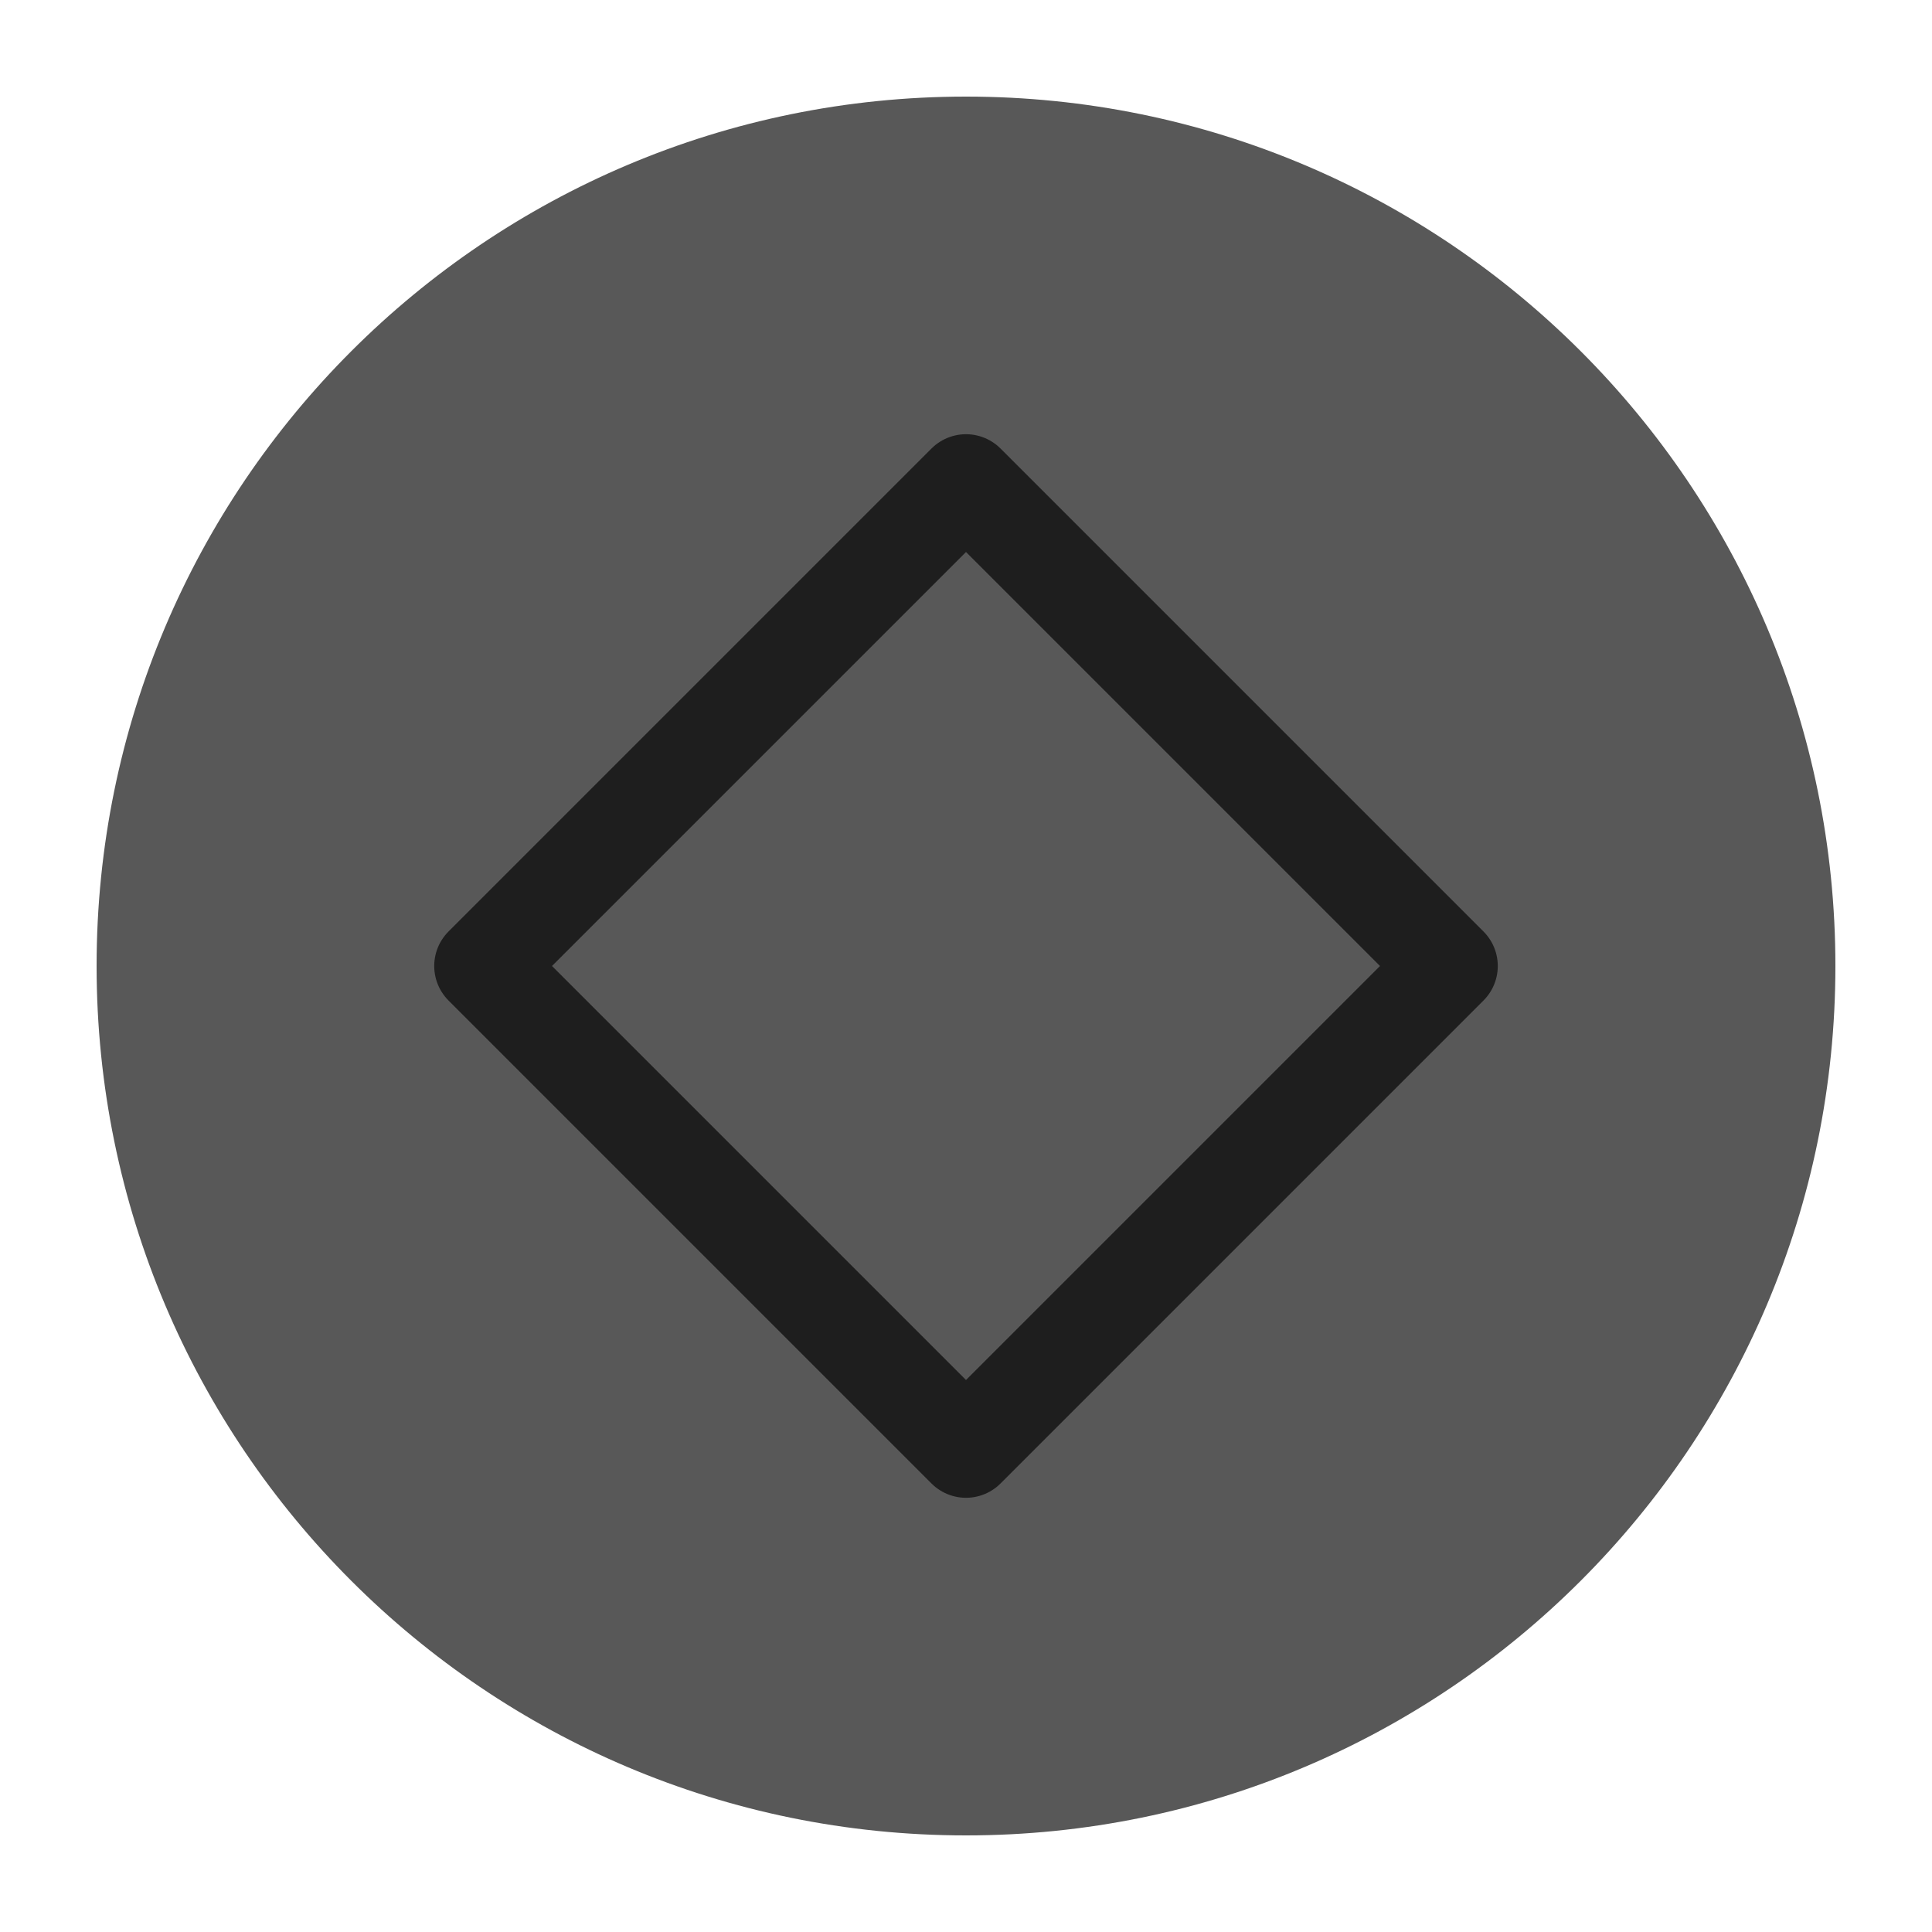
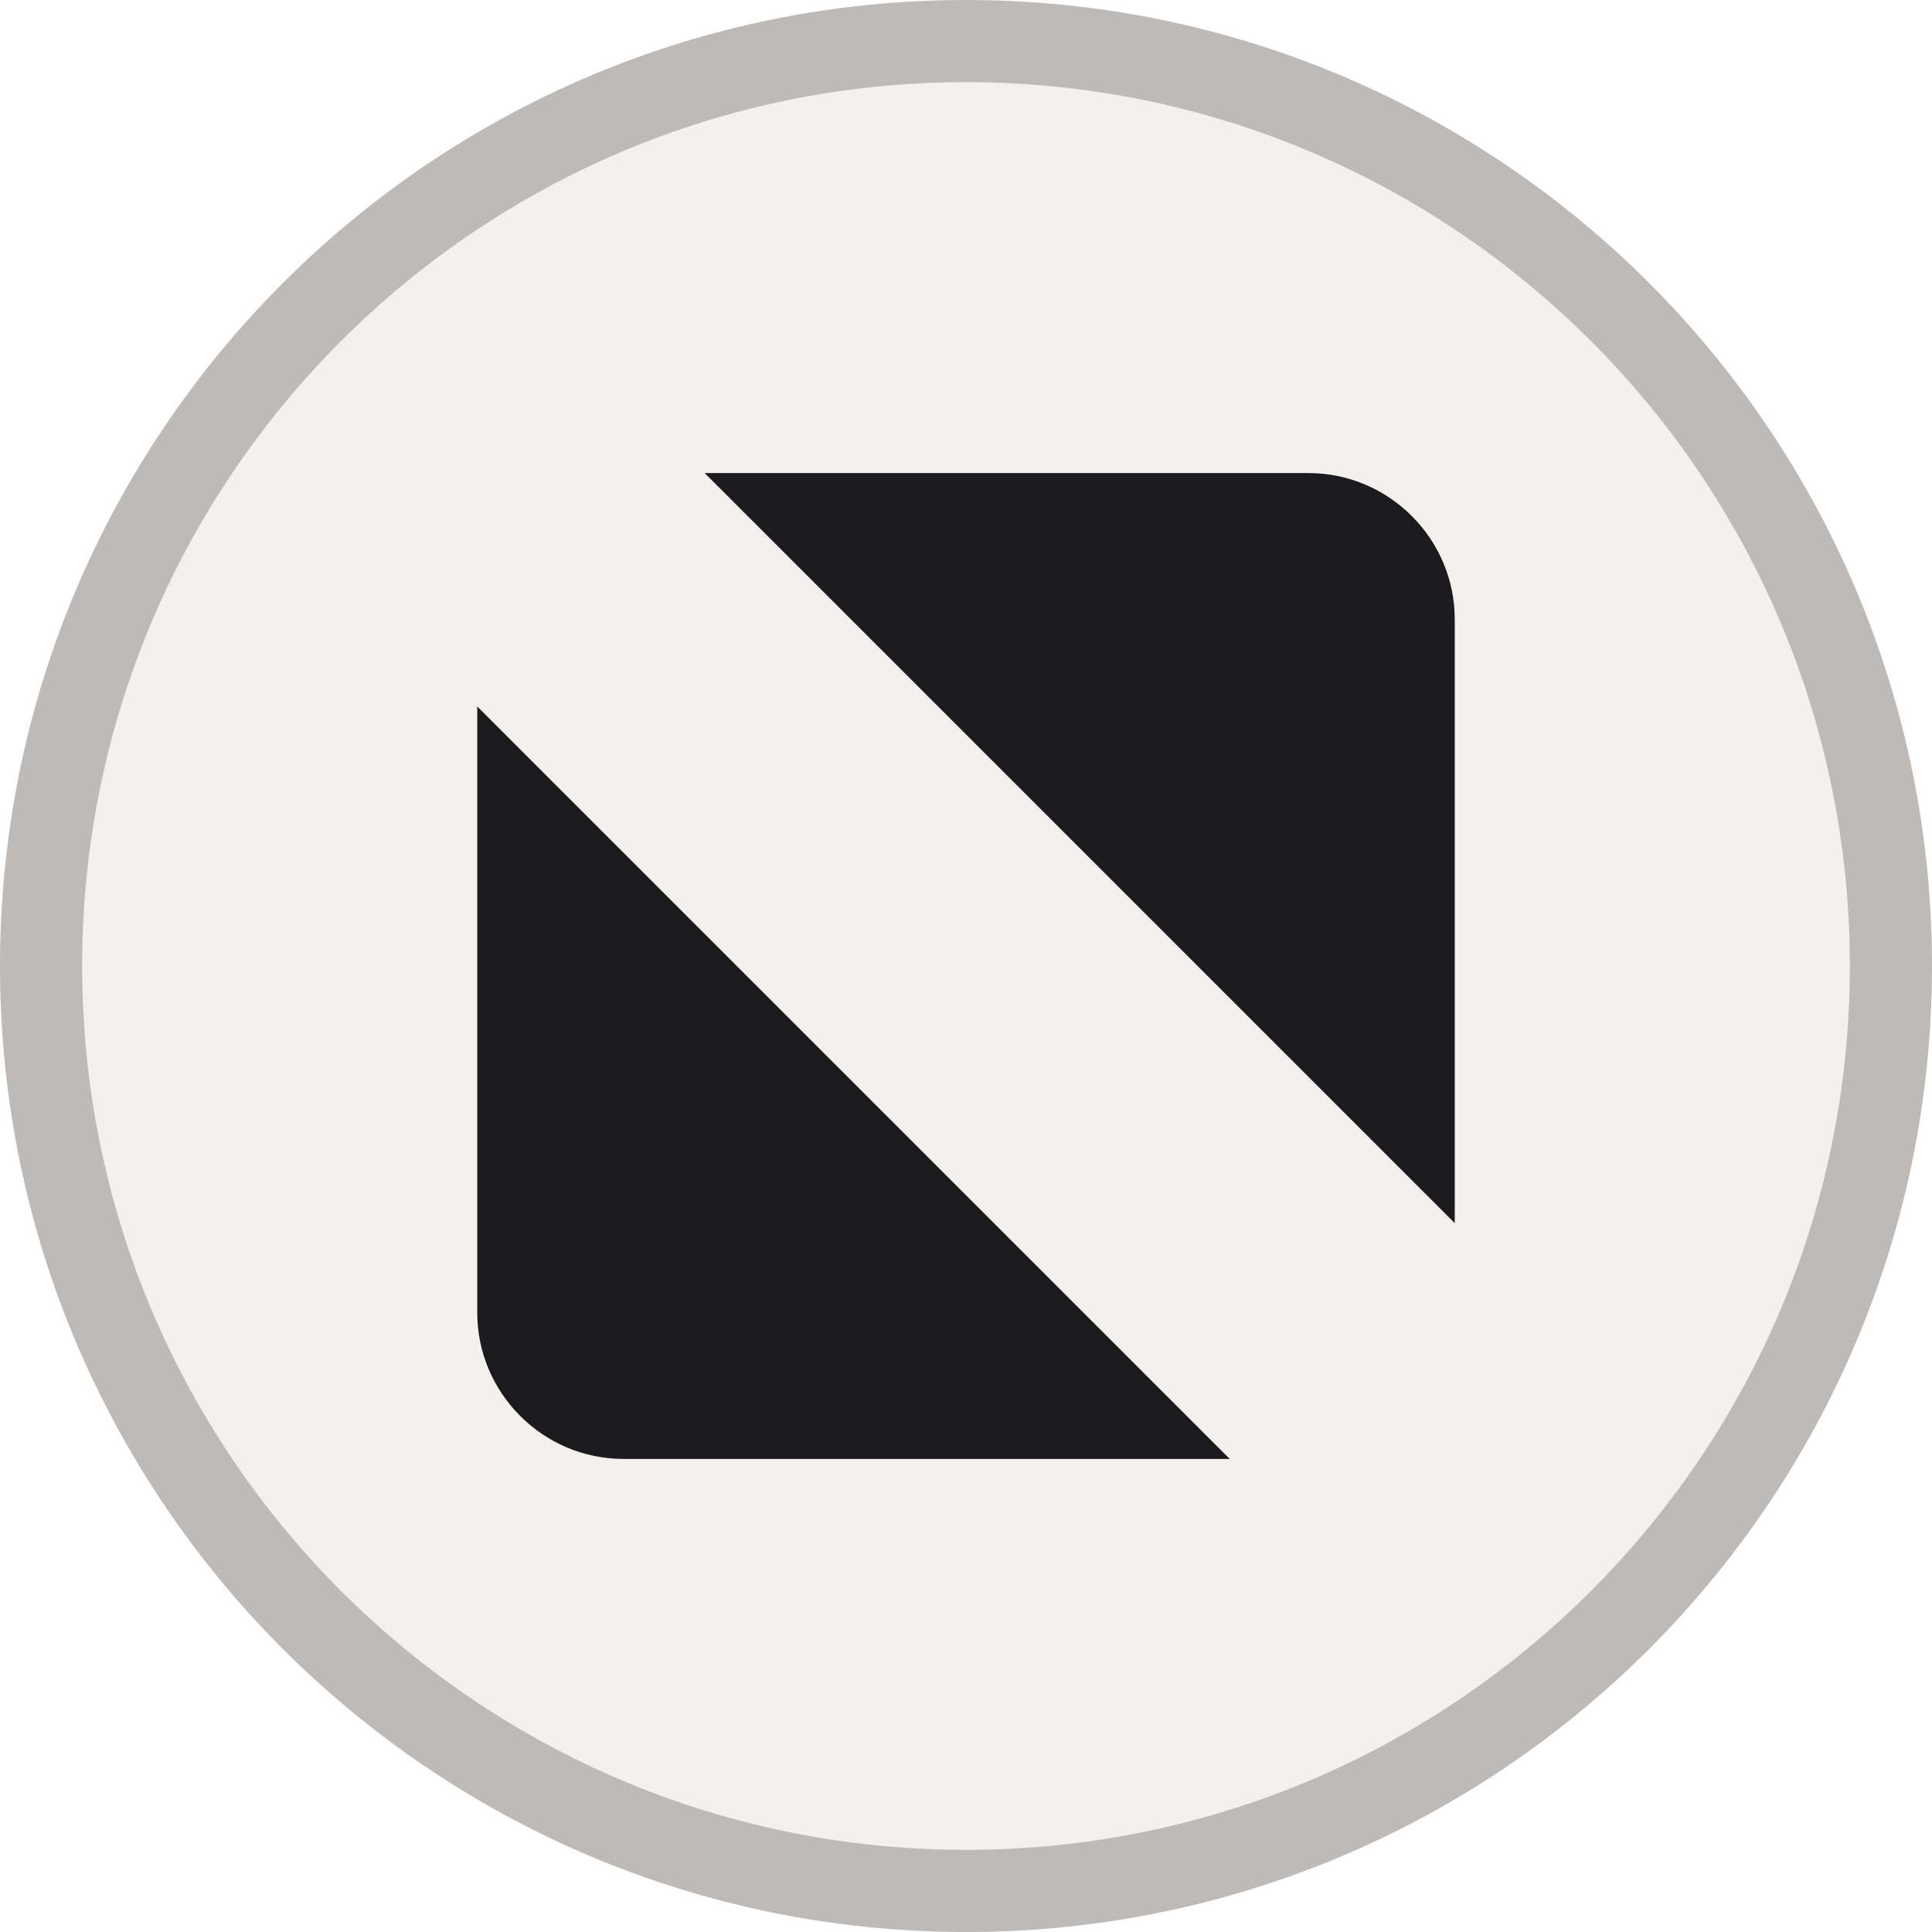
<svg xmlns="http://www.w3.org/2000/svg" viewBox="0 0 50 50" version="1.2" baseProfile="tiny">
  <defs>
</defs>
  <g fill="none" stroke="black" stroke-width="1" fill-rule="evenodd" stroke-linecap="square" stroke-linejoin="bevel">
-     <g fill="#585858" fill-opacity="1" stroke="none" transform="matrix(2.5,0,0,2.5,2.5,2.5)" font-family="Noto Sans" font-size="10" font-weight="400" font-style="normal">
-       <circle cx="9" cy="9" r="9" />
+     <g fill="#bdbab8" fill-opacity="1" stroke="none" transform="matrix(0.0548336,0,0,-0.0548338,-0.559759,50.5641)" font-family="Cantarell" font-size="10" font-weight="400" font-style="normal">
+       <path vector-effect="none" fill-rule="evenodd" d="M466.138,10.287 C717.934,10.287 922.059,214.413 922.059,466.208 C922.059,718.009 717.934,922.133 466.138,922.133 C214.334,922.133 10.208,718.009 10.208,466.208 C10.208,214.413 214.334,10.287 466.138,10.287 " />
    </g>
-     <g fill="none" stroke="#1e1e1e" stroke-opacity="1" stroke-width="1.01" stroke-linecap="round" stroke-linejoin="round" transform="matrix(2.5,0,0,2.5,2.5,2.5)" font-family="Noto Sans" font-size="10" font-weight="400" font-style="normal">
-       <path vector-effect="none" fill-rule="evenodd" d="M4,9 L9,4 L14,9 L9,14 L4,9" />
+     <g fill="#f4f0ed" fill-opacity="1" stroke="none" transform="matrix(0.0548336,0,0,-0.0548338,-0.559759,50.5641)" font-family="Cantarell" font-size="10" font-weight="400" font-style="normal">
+       <path vector-effect="none" fill-rule="evenodd" d="M466.138,49.062 C696.521,49.062 883.283,235.829 883.283,466.208 C883.283,696.596 696.521,883.358 466.138,883.358 C235.75,883.358 48.987,696.596 48.987,466.208 C48.987,235.829 235.75,49.062 466.138,49.062 " />
    </g>
-     <g fill="none" stroke="#000000" stroke-opacity="1" stroke-width="1" stroke-linecap="square" stroke-linejoin="bevel" transform="matrix(1,0,0,1,0,0)" font-family="Noto Sans" font-size="10" font-weight="400" font-style="normal">
+     <g fill="#1b1b1d" fill-opacity="1" stroke="none" transform="matrix(0.0548336,0,0,-0.0548338,-0.559759,50.5641)" font-family="Cantarell" font-size="10" font-weight="400" font-style="normal">
+       <path vector-effect="none" fill-rule="evenodd" d="M342.791,698.854 L627.804,698.854 C665.755,698.854 696.809,667.804 696.809,629.85 L696.809,344.842 L342.791,698.854 M590.604,233.567 L304.467,233.567 C266.512,233.567 235.462,264.617 235.462,302.571 L235.462,588.708 L590.604,233.567" />
+     </g>
+     <g fill="none" stroke="#000000" stroke-opacity="1" stroke-width="1" stroke-linecap="square" stroke-linejoin="bevel" transform="matrix(1,0,0,1,0,0)" font-family="Cantarell" font-size="10" font-weight="400" font-style="normal">
</g>
  </g>
</svg>
